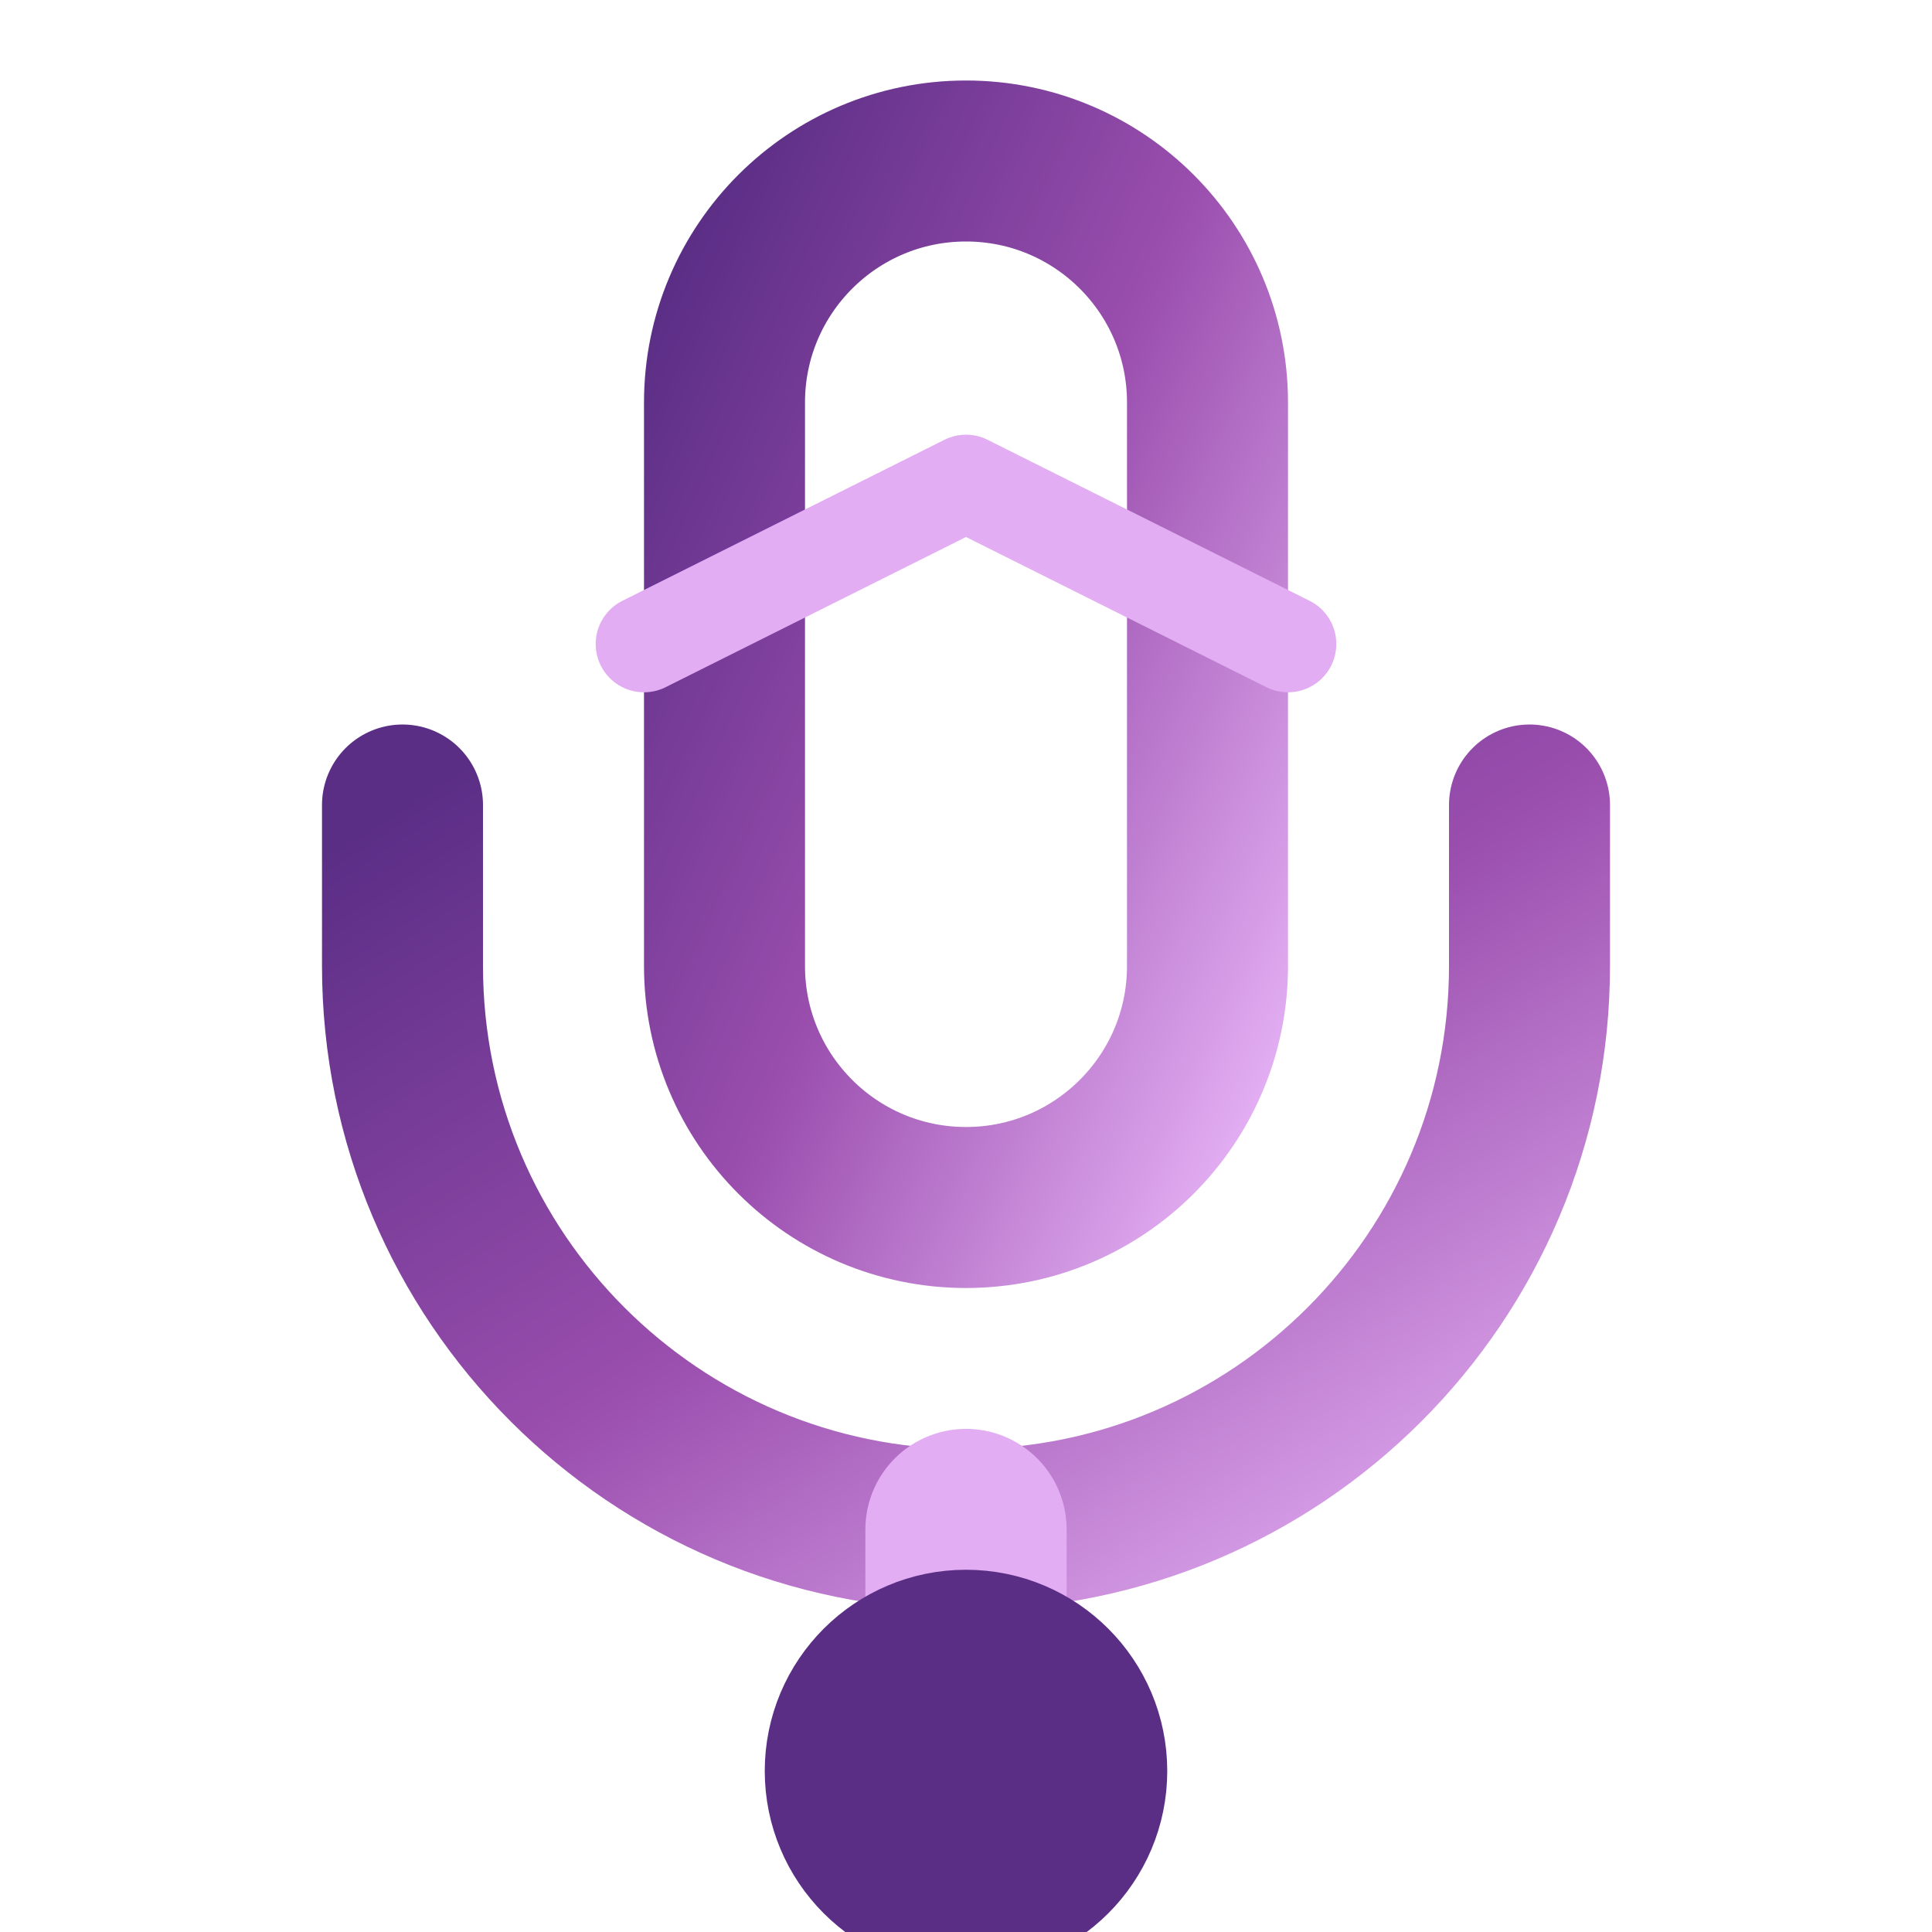
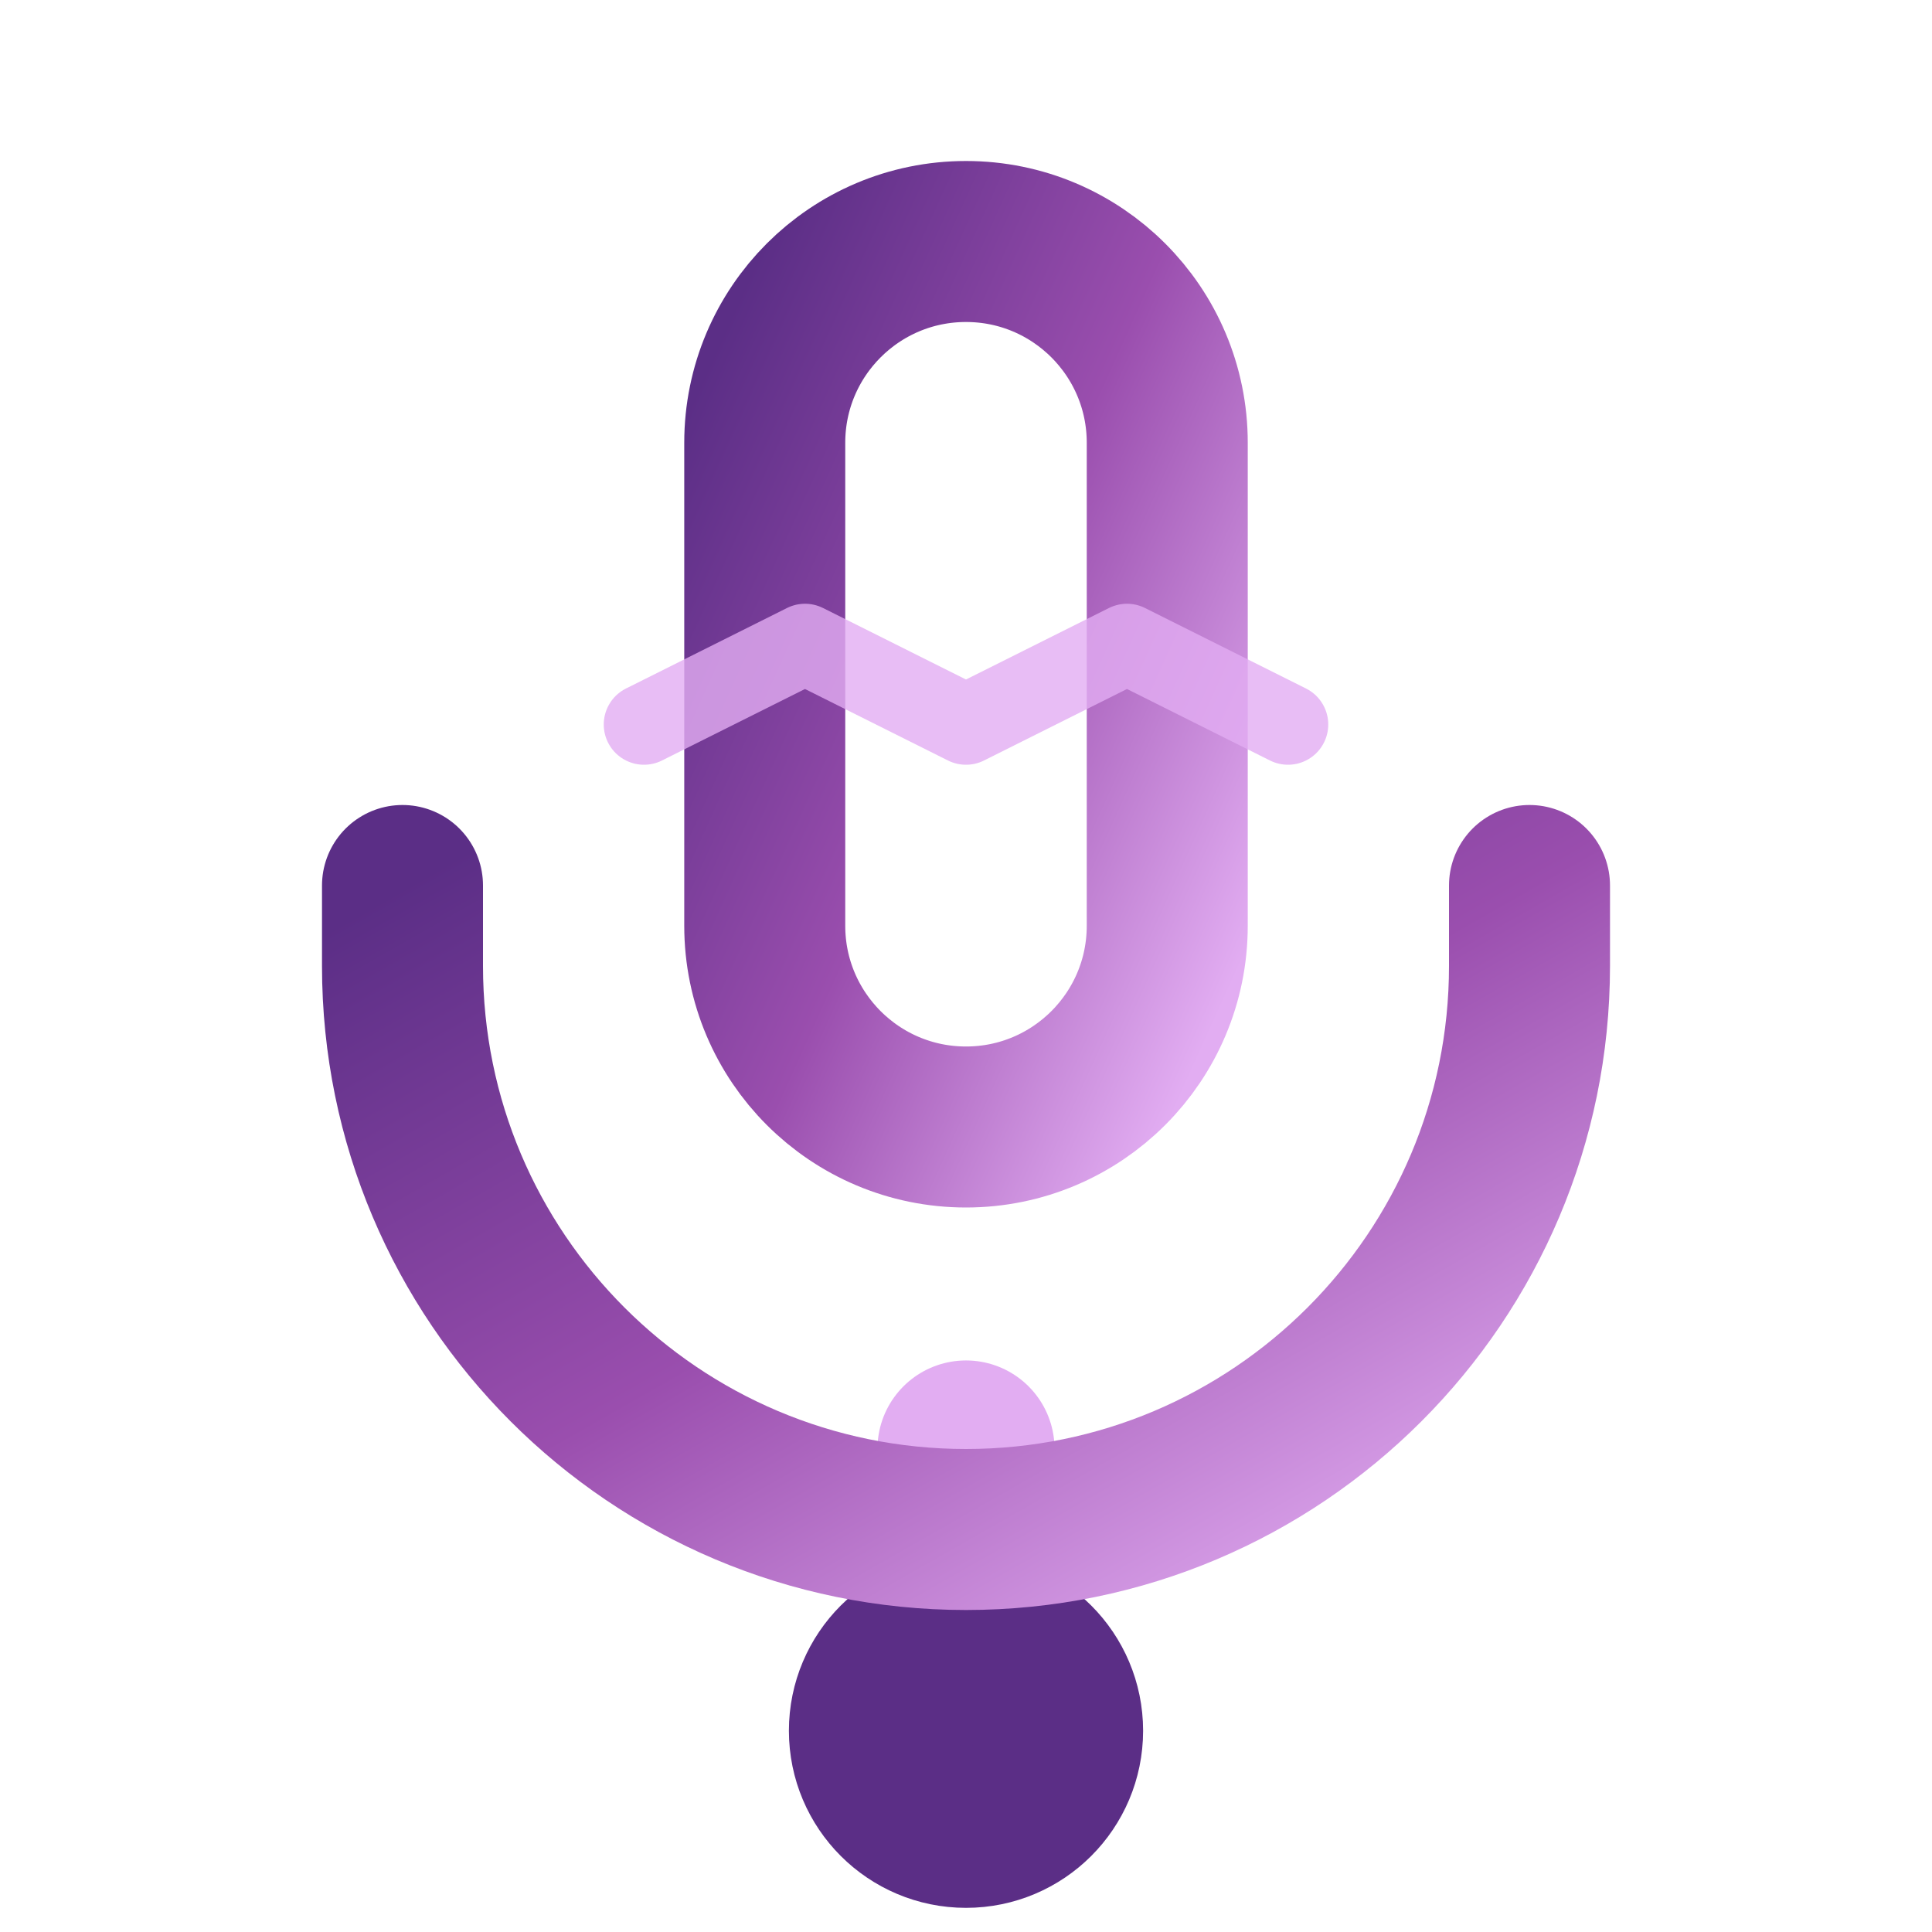
<svg xmlns="http://www.w3.org/2000/svg" viewBox="0 0 24 24" fill="none" stroke="#5B2E86" stroke-width="2" stroke-linecap="round" stroke-linejoin="round">
  <defs>
    <linearGradient id="royal" x1="0%" y1="0%" x2="100%" y2="100%">
      <stop offset="0%" stop-color="#5B2E86" />
      <stop offset="50%" stop-color="#9A4EAE" />
      <stop offset="100%" stop-color="#E2ADF2" />
    </linearGradient>
  </defs>
-   <path d="M12 2a3 3 0 0 0-3 3v7a3 3 0 1 0 6 0V5a3 3 0 0 0-3-3z" stroke="url(#royal)" />
-   <path d="M19 10v2a7 7 0 0 1-14 0v-2" stroke="url(#royal)" />
-   <line x1="12" y1="19" x2="12" y2="22" stroke="#E2ADF2" stroke-width="2.5" />
-   <circle cx="12" cy="22" r="1.5" fill="#5B2E86" />
-   <path d="M8 8l4-2 4 2" stroke="#E2ADF2" stroke-width="1.2" fill="none" />
+   <path d="M12 3a2.5 2.5 0 0 0-2.5 2.5v6a2.5 2.5 0 0 0 5 0v-6A2.5 2.5 0 0 0 12 3z" stroke="url(#royal)" />
+   <line x1="12" y1="18" x2="12" y2="21" stroke="#E2ADF2" stroke-width="2.2" />
+   <circle cx="12" cy="21.5" r="1.2" fill="#5B2E86" />
+   <path d="M8 9l2-1 2 1 2-1 2 1" stroke="#E2ADF2" stroke-width="1" fill="none" opacity="0.8" />
+   <path d="M19 11v1a7 7 0 0 1-14 0v-1" stroke="url(#royal)" />
</svg>
